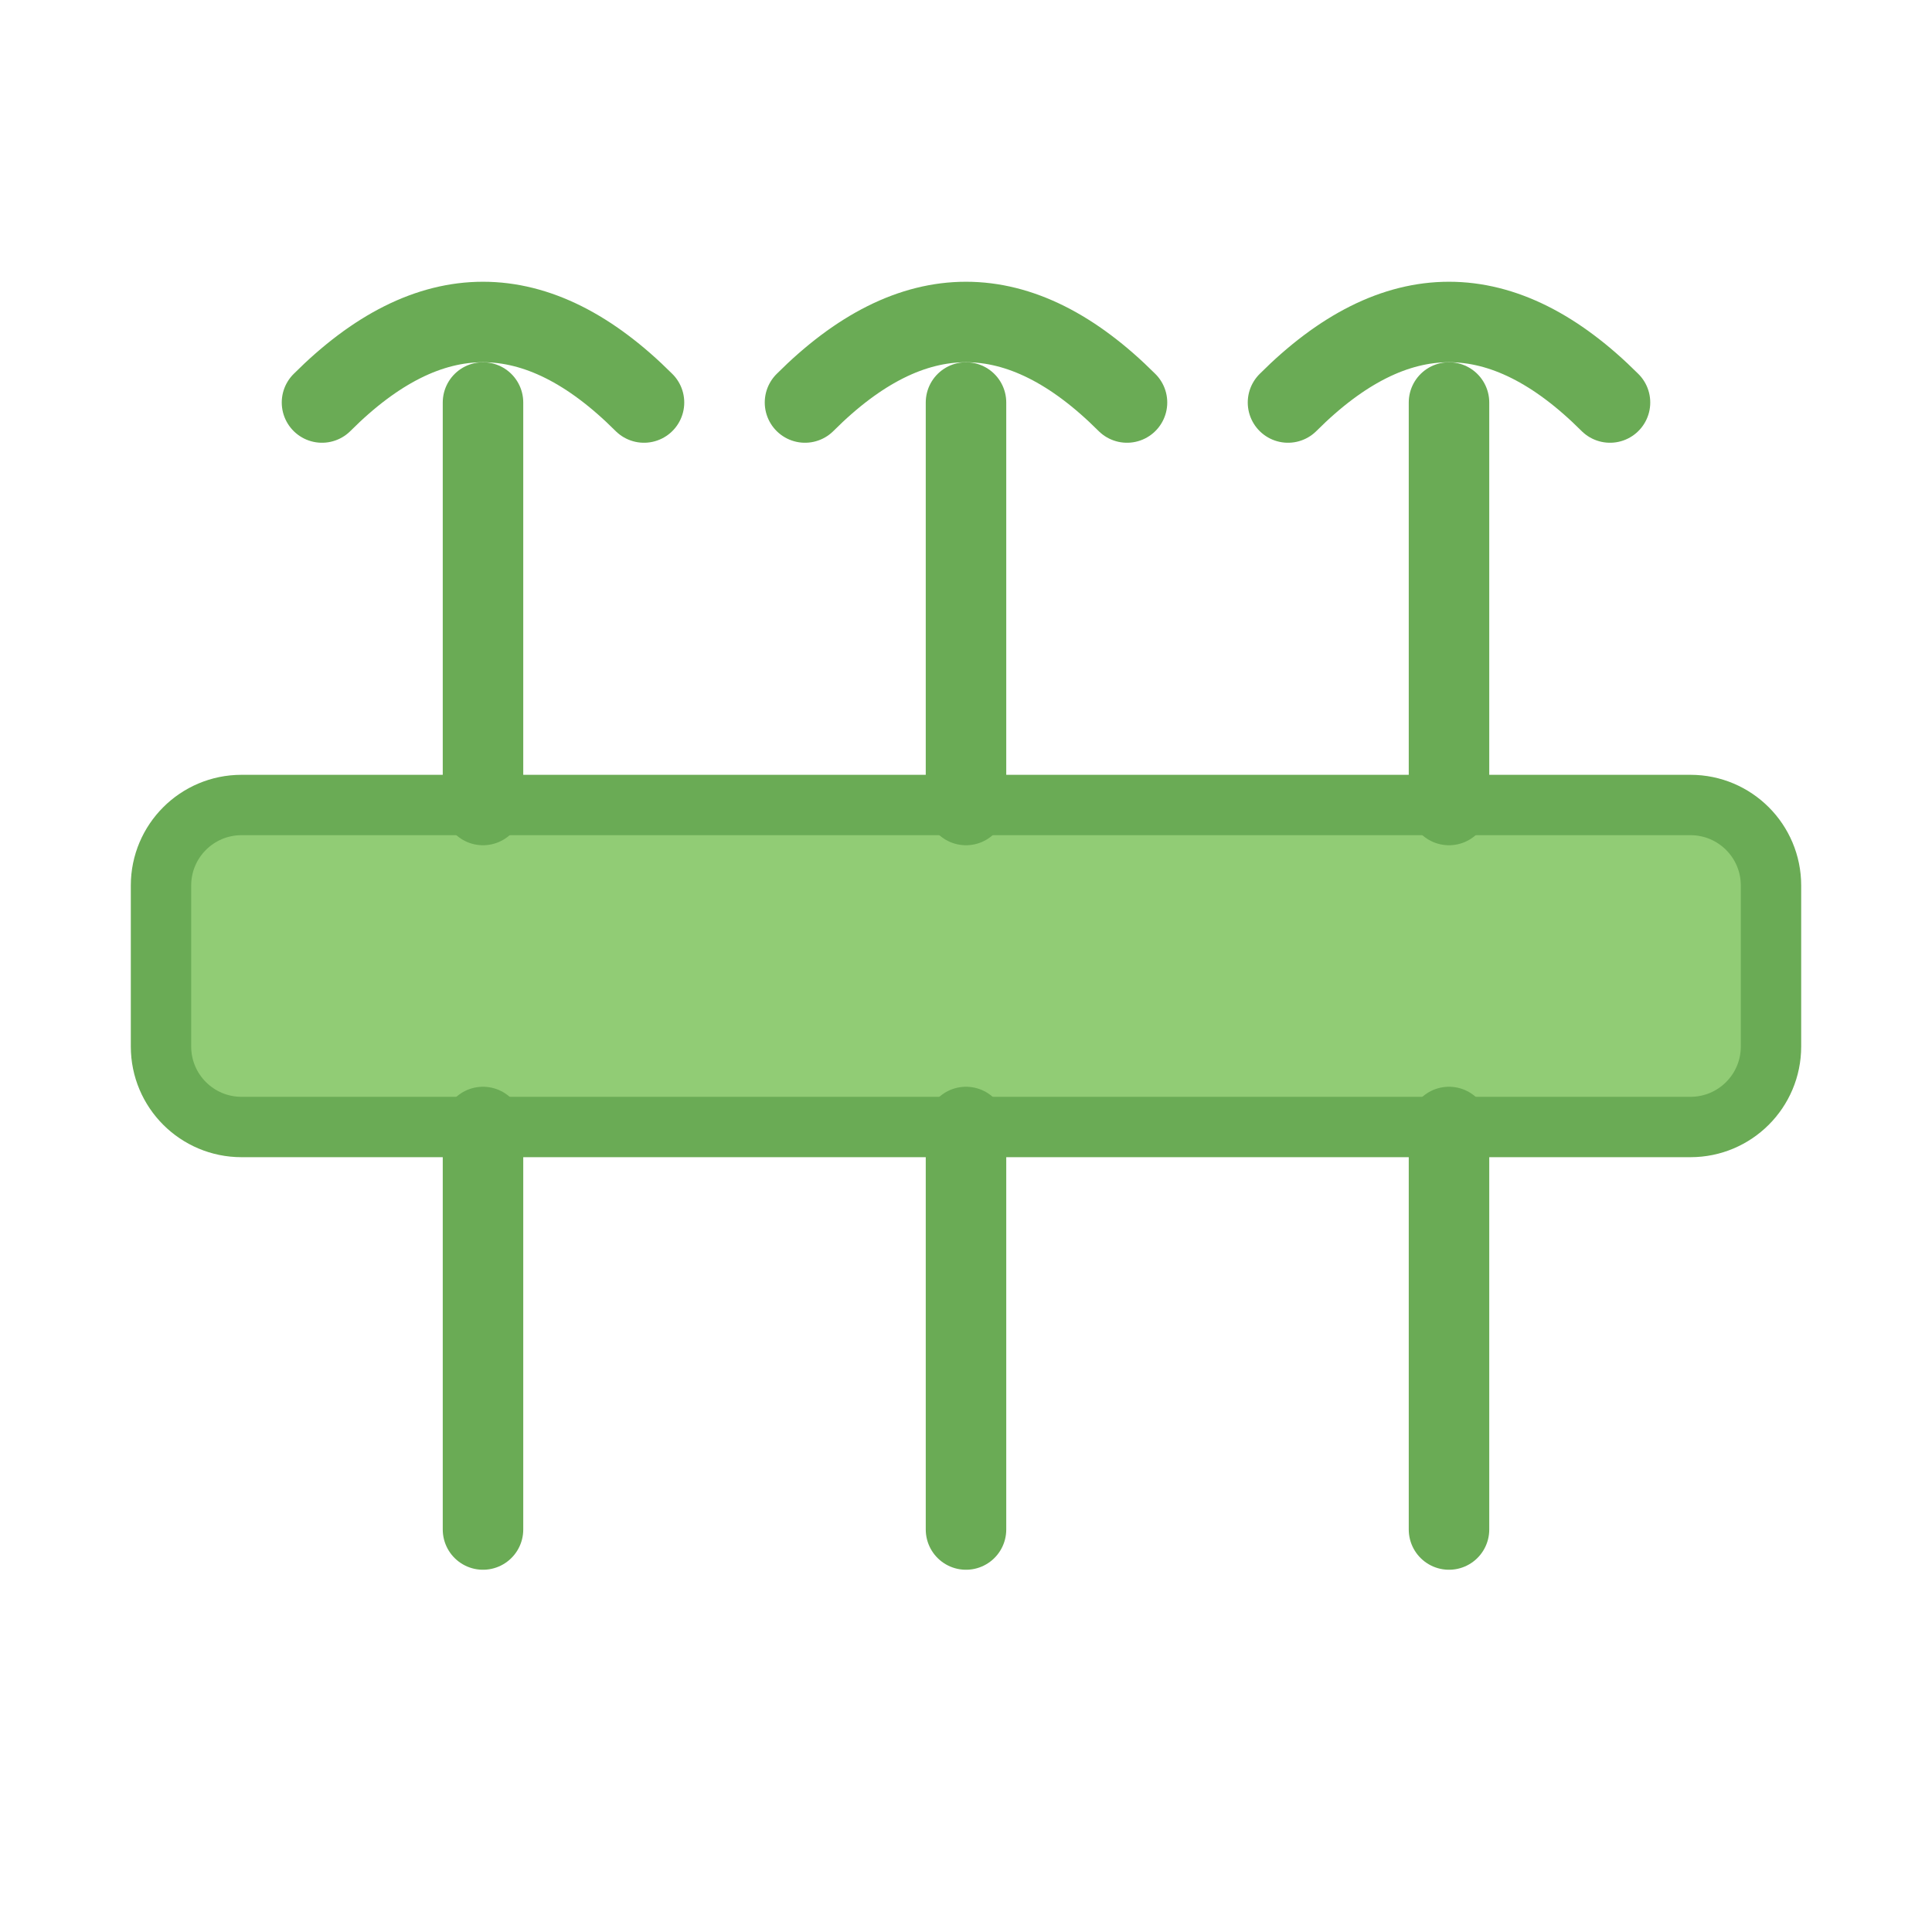
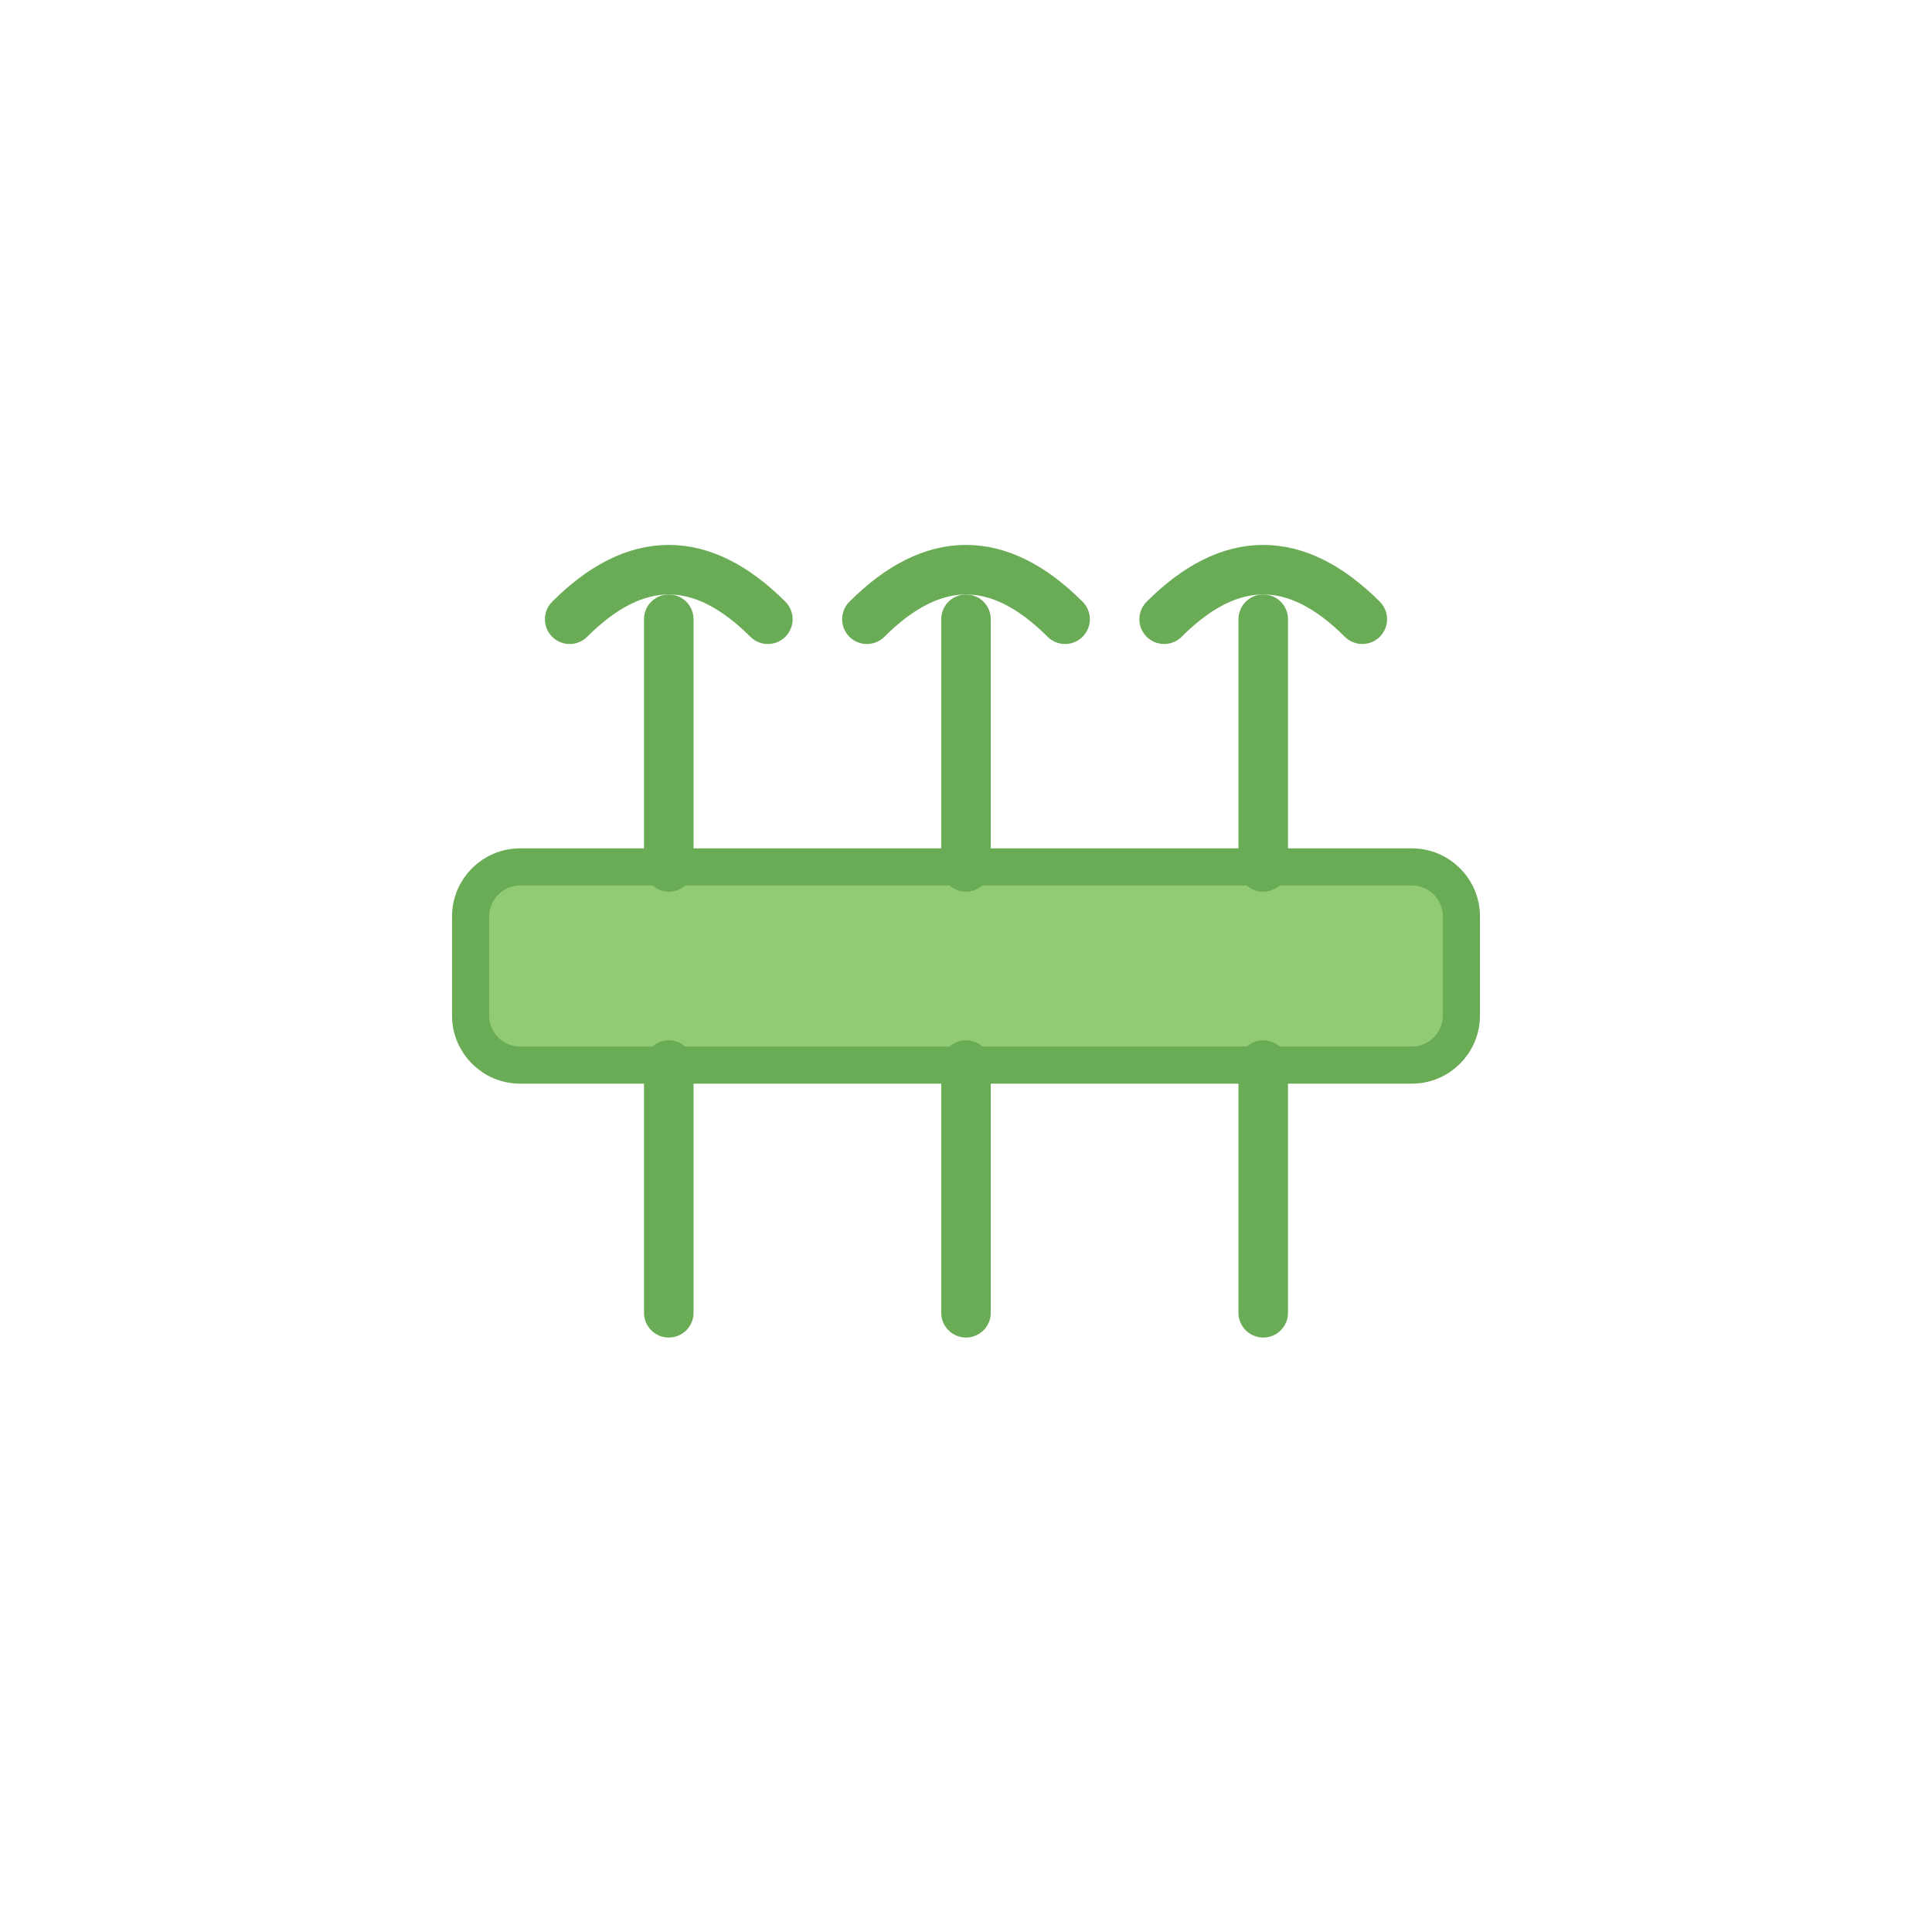
- <svg xmlns="http://www.w3.org/2000/svg" viewBox="0 0 48 48" fill="none">
+ <svg xmlns="http://www.w3.org/2000/svg" viewBox="-15 -15 78 78" width="78" height="78" fill="none">
  <rect x="4" y="20" width="40" height="8" rx="2" fill="#91cc75" stroke="#6aab55" stroke-width="1.5" />
  <line x1="12" y1="20" x2="12" y2="10" stroke="#6aab55" stroke-width="2" stroke-linecap="round" />
  <line x1="24" y1="20" x2="24" y2="10" stroke="#6aab55" stroke-width="2" stroke-linecap="round" />
  <line x1="36" y1="20" x2="36" y2="10" stroke="#6aab55" stroke-width="2" stroke-linecap="round" />
  <path d="M8 10 Q12 6 16 10" stroke="#6aab55" stroke-width="2" fill="none" stroke-linecap="round" />
  <path d="M20 10 Q24 6 28 10" stroke="#6aab55" stroke-width="2" fill="none" stroke-linecap="round" />
  <path d="M32 10 Q36 6 40 10" stroke="#6aab55" stroke-width="2" fill="none" stroke-linecap="round" />
  <line x1="12" y1="28" x2="12" y2="38" stroke="#6aab55" stroke-width="2" stroke-linecap="round" />
  <line x1="24" y1="28" x2="24" y2="38" stroke="#6aab55" stroke-width="2" stroke-linecap="round" />
  <line x1="36" y1="28" x2="36" y2="38" stroke="#6aab55" stroke-width="2" stroke-linecap="round" />
</svg>
